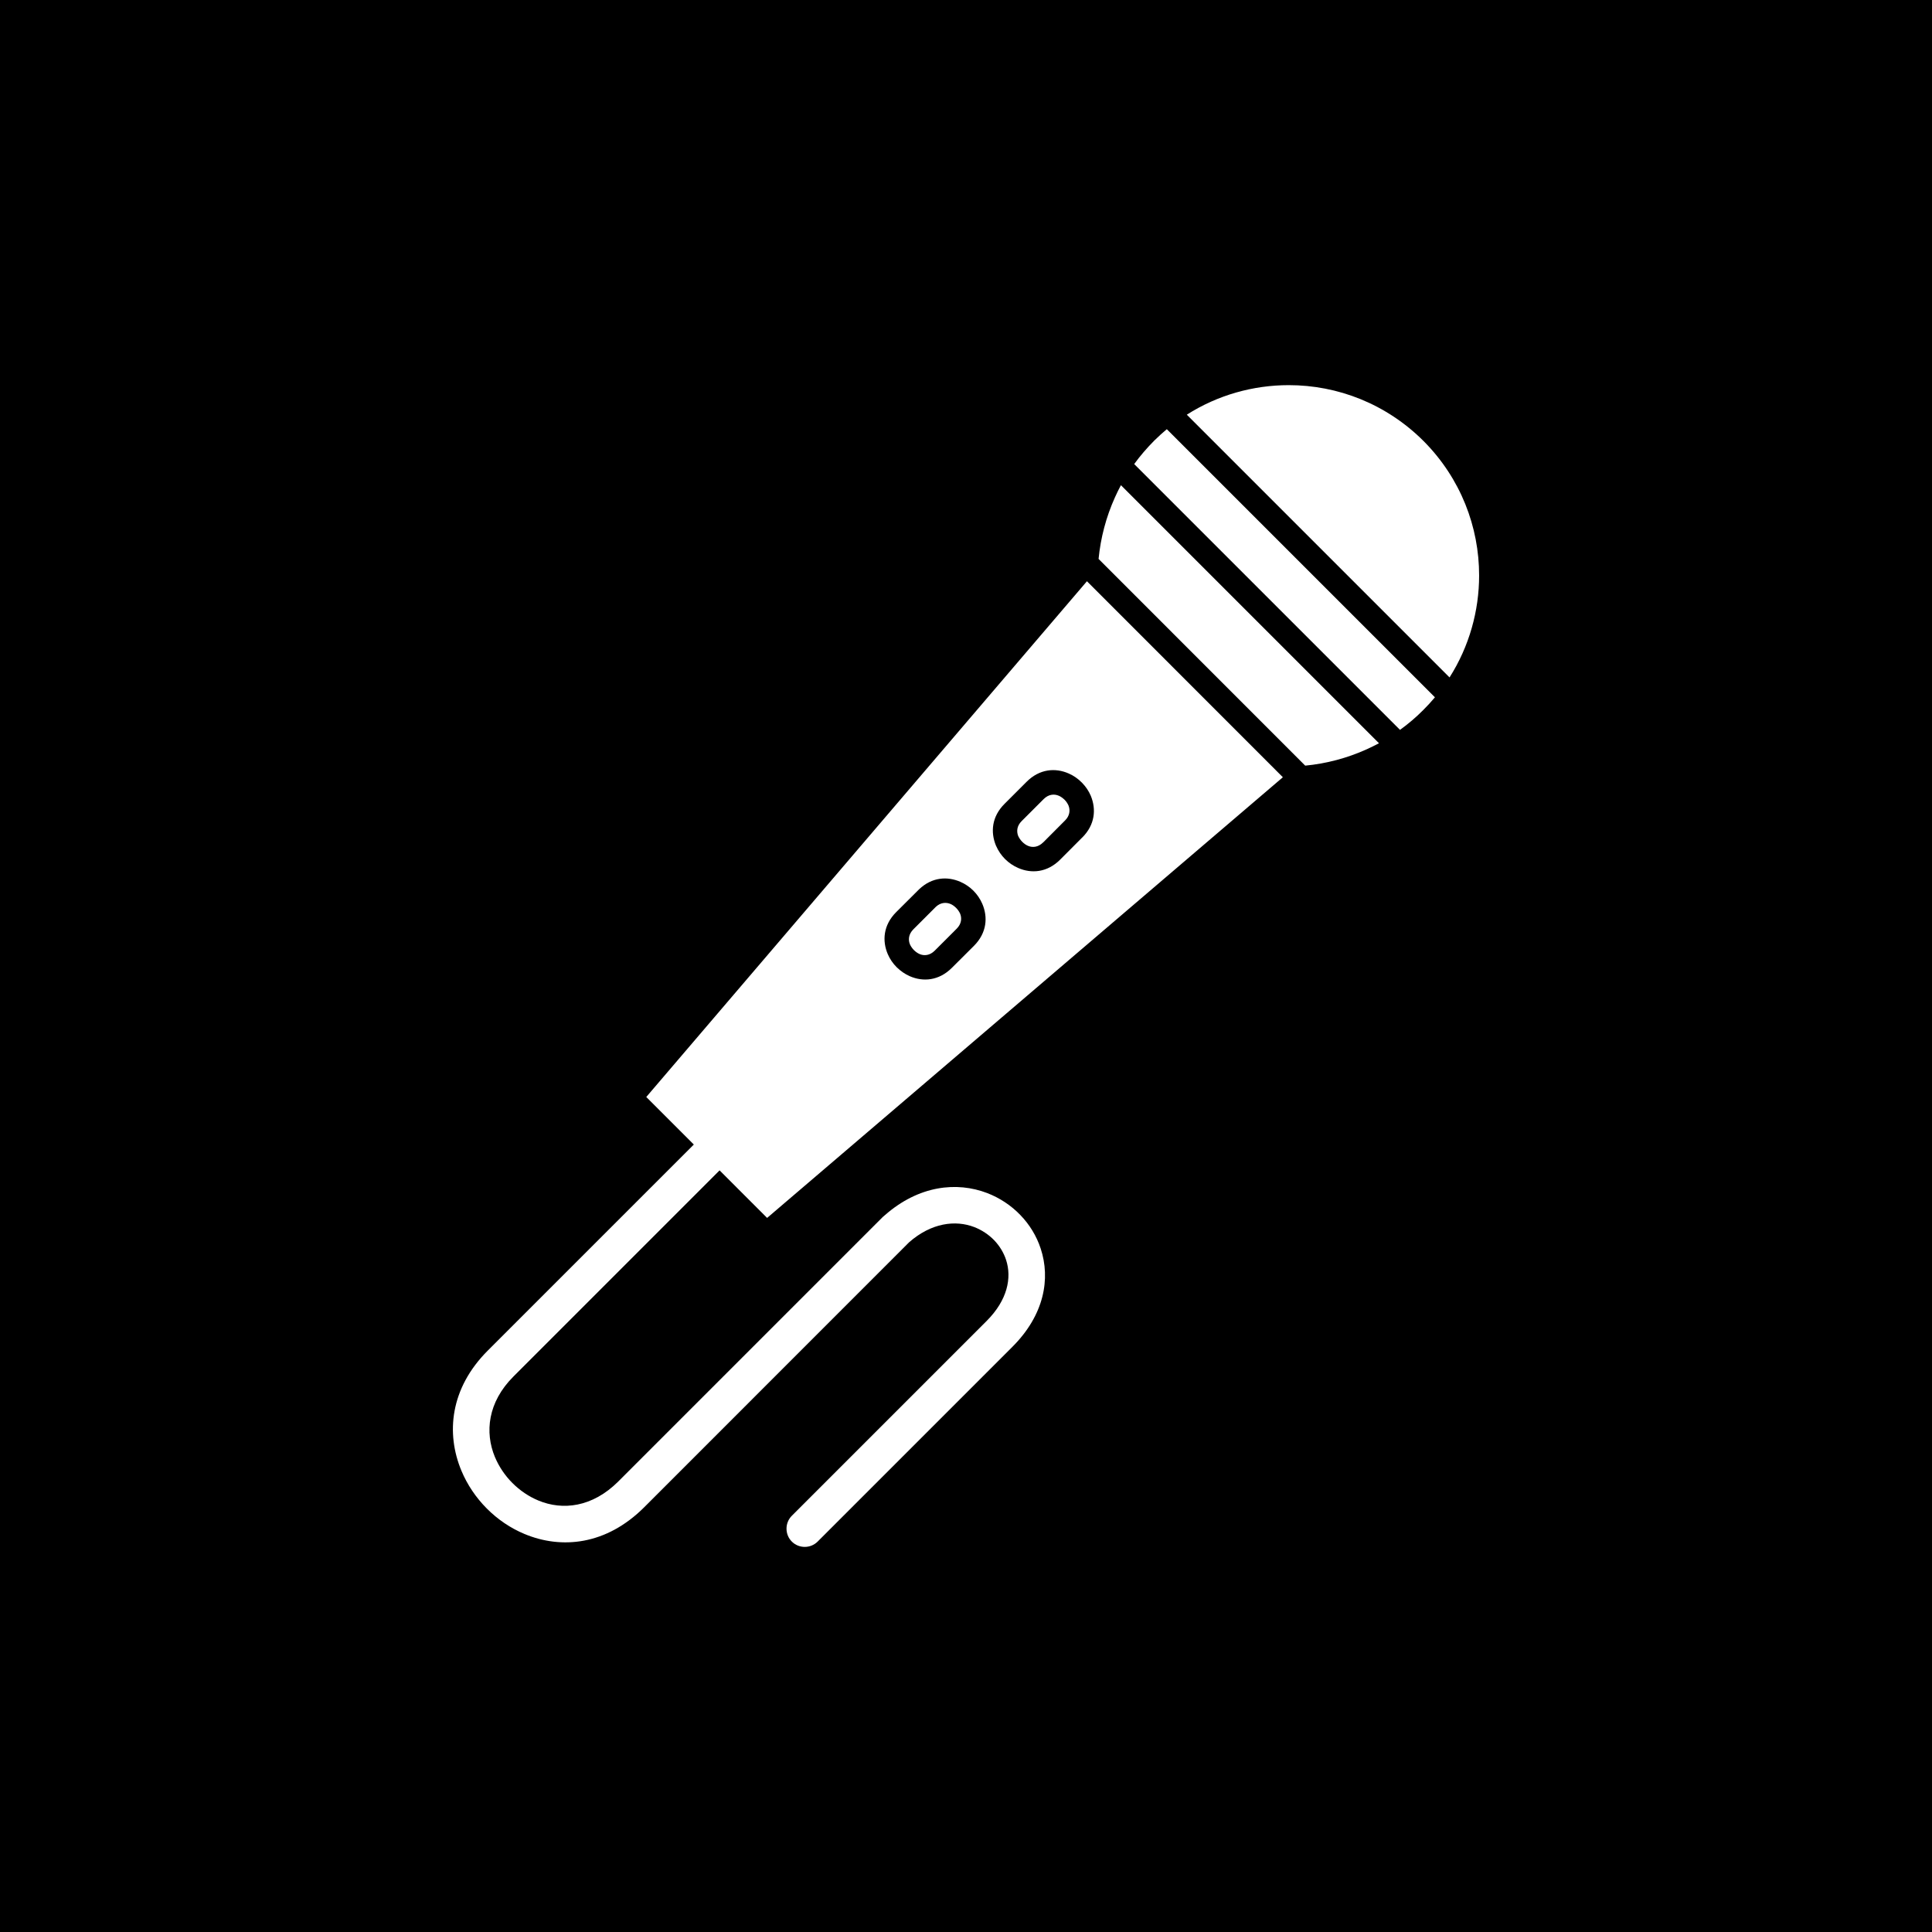
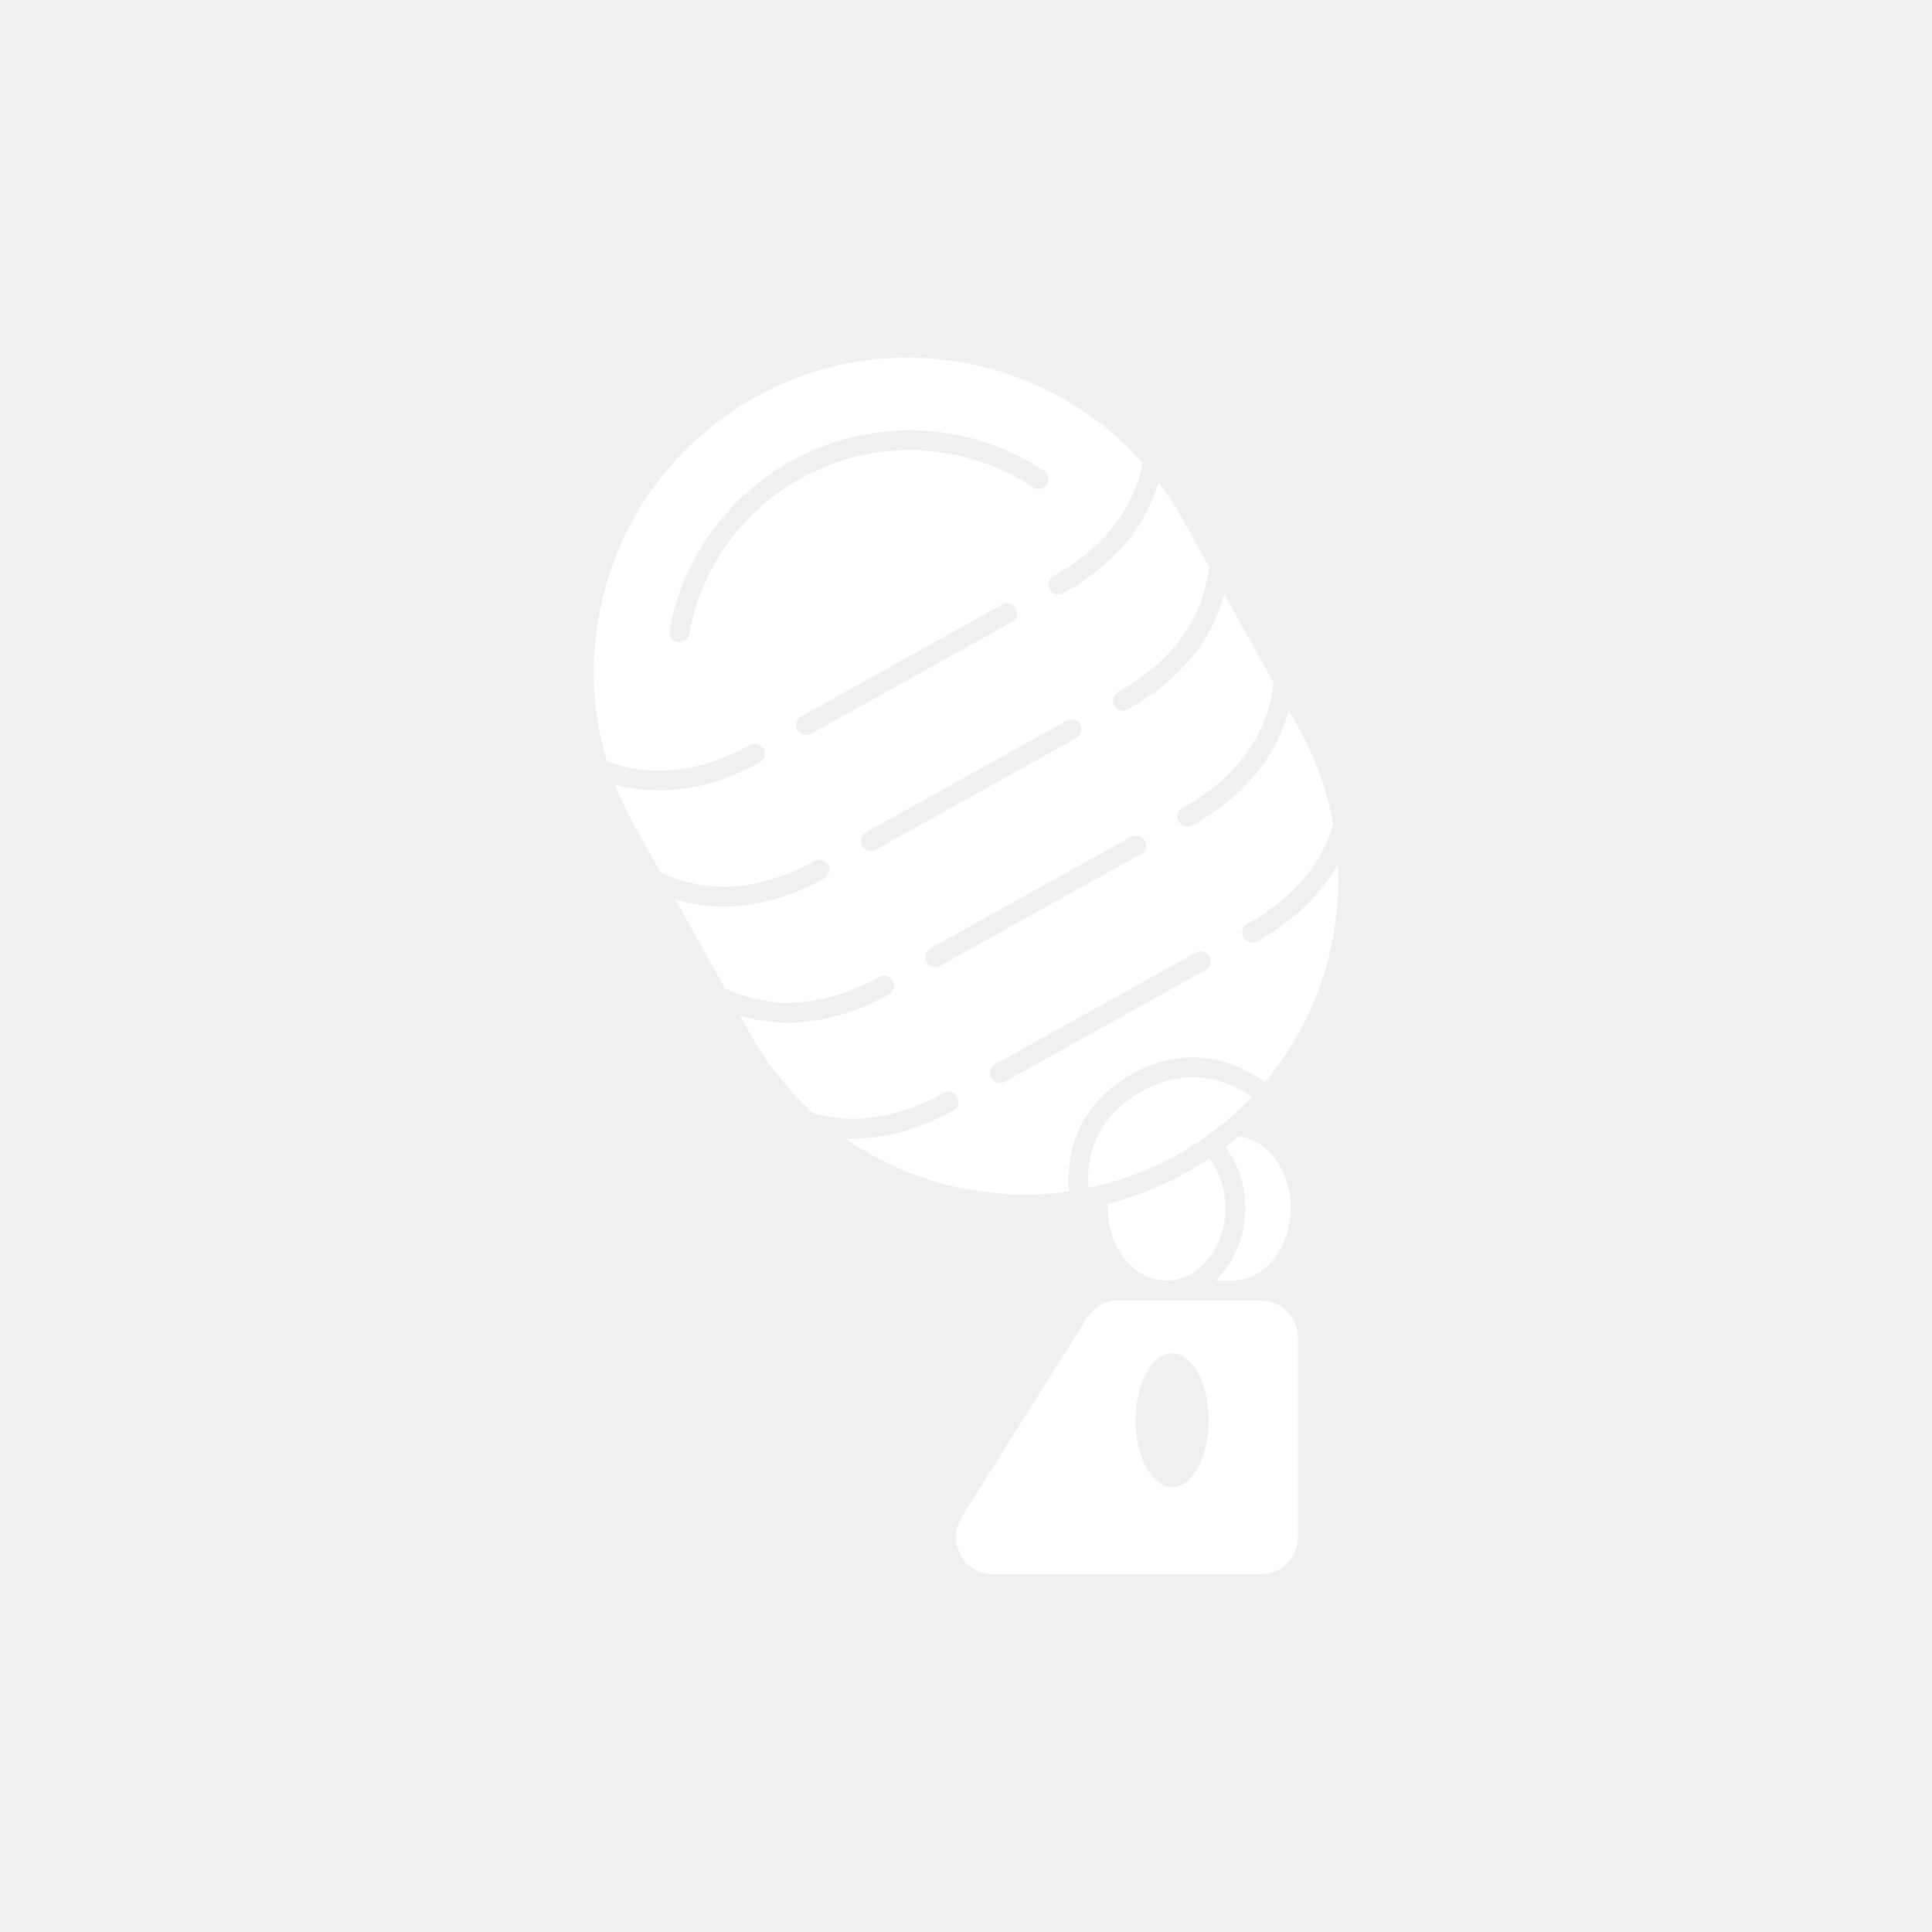
- <svg xmlns="http://www.w3.org/2000/svg" viewBox="0 0 100 100">
-   <rect x="-10" y="-10" width="120" height="120" />
-   <path d="m61.426 21.461 13.602 13.602c1.02-1.605 1.531-3.445 1.531-5.277 0-2.508-0.949-5.016-2.867-6.949-1.941-1.941-4.461-2.902-6.984-2.902-1.836 0-3.676 0.508-5.281 1.531zm-24.188 39.125-10.664 10.664c-1.332 1.332-1.484 2.891-0.961 4.156 0.211 0.504 0.523 0.969 0.91 1.355 0.387 0.387 0.844 0.699 1.344 0.906 1.25 0.52 2.789 0.359 4.137-0.988l13.684-13.684 0.109-0.094c1.766-1.551 3.727-1.75 5.301-1.148 0.648 0.25 1.238 0.641 1.711 1.133l0.004 0.004c0.477 0.492 0.84 1.086 1.055 1.742 0.508 1.547 0.195 3.418-1.465 5.078l-10.082 10.082c-0.367 0.367-0.969 0.367-1.336 0-0.367-0.367-0.367-0.969 0-1.336l10.082-10.082c1.086-1.086 1.309-2.238 1.008-3.16-0.125-0.383-0.34-0.73-0.617-1.02l-0.004-0.004c-0.281-0.289-0.633-0.523-1.023-0.676-0.973-0.375-2.223-0.227-3.379 0.789l-13.703 13.707c-1.973 1.973-4.289 2.184-6.195 1.391-0.727-0.301-1.398-0.758-1.957-1.32-0.559-0.562-1.012-1.23-1.316-1.961-0.801-1.922-0.594-4.254 1.367-6.215l10.664-10.664-2.461-2.461 22.809-26.695 10.141 10.145-26.695 22.809-2.461-2.461zm37.031-24.496-13.875-13.875c-0.215 0.18-0.422 0.367-0.641 0.582-0.395 0.398-0.742 0.801-1.047 1.223l13.758 13.758c0.422-0.305 0.828-0.648 1.207-1.031 0.211-0.211 0.414-0.43 0.602-0.656zm-2.898 2.375-13.352-13.352c-0.109 0.207-0.215 0.414-0.309 0.629-0.461 1.02-0.742 2.102-0.848 3.188l10.695 10.699c1.086-0.102 2.168-0.387 3.188-0.848 0.211-0.098 0.422-0.199 0.629-0.309zm-15.352 4.883c0.66-0.66 0.727-1.461 0.441-2.156-0.109-0.254-0.254-0.469-0.453-0.676-0.211-0.215-0.445-0.375-0.699-0.484-0.68-0.297-1.5-0.242-2.176 0.438l-1.141 1.141c-0.66 0.66-0.727 1.461-0.441 2.156 0.121 0.277 0.281 0.508 0.473 0.699 0.191 0.191 0.426 0.352 0.68 0.461 0.68 0.297 1.5 0.242 2.176-0.438l1.141-1.145zm-2.031 0.258c-0.25 0.25-0.547 0.277-0.785 0.172-0.102-0.043-0.203-0.117-0.289-0.203-0.086-0.086-0.156-0.188-0.211-0.301-0.098-0.246-0.066-0.531 0.176-0.773l1.141-1.141c0.25-0.25 0.543-0.277 0.785-0.172 0.102 0.043 0.203 0.117 0.305 0.215 0.086 0.09 0.145 0.18 0.195 0.289 0.098 0.246 0.066 0.531-0.176 0.773l-1.141 1.145zm-3.578 5.352c0.676-0.676 0.727-1.496 0.434-2.176-0.109-0.254-0.27-0.488-0.461-0.68-0.191-0.191-0.426-0.352-0.68-0.461-0.668-0.289-1.465-0.246-2.133 0.391l-1.184 1.18c-0.676 0.676-0.727 1.496-0.434 2.176 0.109 0.254 0.27 0.488 0.465 0.68 0.195 0.191 0.426 0.352 0.676 0.461 0.68 0.297 1.5 0.242 2.176-0.434zm-2.031 0.25c-0.25 0.25-0.547 0.277-0.785 0.172-0.105-0.047-0.203-0.117-0.289-0.203-0.086-0.086-0.156-0.188-0.203-0.289-0.102-0.238-0.078-0.535 0.172-0.785l1.168-1.168c0.246-0.227 0.527-0.242 0.758-0.145 0.102 0.043 0.203 0.117 0.289 0.203 0.086 0.086 0.156 0.188 0.203 0.289 0.102 0.238 0.078 0.535-0.172 0.785z" fill="#fff" />
+ <svg xmlns="http://www.w3.org/2000/svg" width="128pt" height="128pt" version="1.1" viewBox="0 0 128 128">
+   <defs>
+     <clipPath id="b">
+       <path d="m63 86h23v18.305h-23z" />
+     </clipPath>
+     <clipPath id="a">
+       <path d="m39 23.695h50v56.305h-50z" />
+     </clipPath>
+   </defs>
+   <path d="m85.512 80.039c0 2.648-1.746 4.805-3.894 4.805h-1.102c1.207-1.125 1.984-2.859 1.984-4.805 0-1.5-0.469-2.934-1.297-4.047 0.309-0.234 0.609-0.473 0.906-0.723 1.926 0.301 3.402 2.336 3.402 4.769z" fill="#fff" />
+   <g clip-path="url(#b)">
+     <path d="m72.004 87.324c0.457-0.727 1.238-1.16 2.098-1.16h9.41c1.367 0 2.477 1.109 2.477 2.477v13.184c0 1.367-1.109 2.477-2.477 2.477h-17.699c-0.914 0-1.727-0.477-2.168-1.281-0.441-0.801-0.414-1.742 0.07-2.516zm5.652 11.207c1.336 0 2.422-1.984 2.422-4.434 0-2.449-1.086-4.434-2.422-4.434s-2.422 1.984-2.422 4.434c0.004 2.445 1.086 4.434 2.422 4.434z" fill="#fff" />
+   </g>
+   <path d="m80.129 76.754c0.676 0.887 1.055 2.055 1.055 3.281 0 2.648-1.746 4.805-3.894 4.805-2.148 0-3.894-2.156-3.894-4.805 0-0.09 0.004-0.184 0.008-0.273 1.781-0.461 3.535-1.152 5.219-2.09 0.52-0.285 1.02-0.594 1.508-0.918z" fill="#fff" />
+   <path d="m75.637 72.312c3.484-1.941 6.219-0.41 7.281 0.383-1.41 1.48-3.062 2.777-4.941 3.82-1.879 1.047-3.856 1.77-5.856 2.188-0.125-1.32 0.004-4.434 3.516-6.391z" fill="#fff" />
+   <g clip-path="url(#a)">
+     <path d="m49.684 49.355c-3.273 1.824-6.547 2.188-9.48 1.07-1.125-3.758-1.16-7.762-0.059-11.625 1.523-5.344 5.035-9.777 9.891-12.48 8.668-4.828 19.332-2.777 25.668 4.348-0.598 3.082-2.629 5.668-5.902 7.488-0.32 0.176-0.434 0.578-0.258 0.898 0.121 0.219 0.348 0.34 0.578 0.34 0.109 0 0.219-0.027 0.32-0.082 3.266-1.816 5.422-4.344 6.312-7.359 0.574 0.762 1.105 1.57 1.582 2.426l1.77 3.18c-0.391 3.441-2.469 6.305-6.027 8.285-0.32 0.176-0.434 0.578-0.258 0.898 0.121 0.219 0.348 0.34 0.578 0.34 0.109 0 0.219-0.027 0.32-0.082 3.375-1.879 5.551-4.492 6.391-7.637l3.273 5.883c-0.391 3.441-2.469 6.301-6.027 8.285-0.32 0.176-0.434 0.578-0.258 0.898 0.121 0.219 0.348 0.34 0.578 0.34 0.109 0 0.219-0.027 0.32-0.082 3.375-1.879 5.551-4.492 6.391-7.637l0.652 1.172c1.137 2.043 1.891 4.199 2.289 6.379-0.789 2.723-2.703 4.949-5.695 6.613-0.32 0.176-0.434 0.578-0.258 0.898 0.121 0.219 0.348 0.34 0.578 0.34 0.109 0 0.219-0.027 0.32-0.082 2.406-1.344 4.219-3.082 5.363-5.117 0.266 5.227-1.453 10.418-4.836 14.461-1.266-0.965-4.606-2.891-8.805-0.555-4.199 2.34-4.32 6.188-4.168 7.773-5.215 0.746-10.531-0.527-14.832-3.504 0.16 0.008 0.32 0.012 0.48 0.012 2.184 0 4.449-0.629 6.684-1.875 0.32-0.176 0.434-0.578 0.258-0.898-0.176-0.32-0.578-0.434-0.898-0.258-2.992 1.664-5.891 2.121-8.621 1.355-1.645-1.488-3.078-3.266-4.219-5.309l-0.652-1.172c1.039 0.316 2.106 0.473 3.191 0.473 2.172 0 4.418-0.629 6.668-1.879 0.32-0.176 0.434-0.578 0.258-0.898-0.176-0.32-0.578-0.434-0.898-0.258-3.559 1.98-7.086 2.242-10.219 0.758l-3.273-5.883c1.039 0.316 2.106 0.473 3.191 0.473 2.172 0 4.418-0.629 6.668-1.879 0.32-0.176 0.434-0.578 0.258-0.898-0.176-0.32-0.578-0.434-0.898-0.258-3.559 1.98-7.086 2.242-10.219 0.758l-1.77-3.18c-0.477-0.855-0.887-1.73-1.234-2.629 0.949 0.262 1.922 0.395 2.914 0.395 2.176 0 4.43-0.629 6.672-1.879 0.32-0.176 0.434-0.578 0.258-0.898-0.191-0.309-0.594-0.422-0.91-0.246zm15.98 22.059c0.121 0.219 0.348 0.34 0.578 0.34 0.109 0 0.219-0.027 0.32-0.082l13.312-7.41c0.32-0.176 0.434-0.578 0.258-0.898-0.176-0.32-0.578-0.434-0.898-0.258l-13.312 7.41c-0.32 0.176-0.438 0.578-0.258 0.898zm-4.277-7.684c0.121 0.219 0.348 0.34 0.578 0.34 0.109 0 0.219-0.027 0.32-0.082l13.312-7.41c0.32-0.176 0.434-0.578 0.258-0.898-0.176-0.32-0.578-0.434-0.898-0.258l-13.312 7.41c-0.32 0.176-0.438 0.578-0.258 0.898zm-4.277-7.684c0.121 0.219 0.348 0.34 0.578 0.34 0.109 0 0.219-0.027 0.32-0.082l13.312-7.41c0.32-0.176 0.434-0.578 0.258-0.898-0.176-0.32-0.578-0.434-0.898-0.258l-13.312 7.41c-0.324 0.176-0.438 0.578-0.258 0.898zm-4.277-7.688c0.121 0.219 0.348 0.34 0.578 0.34 0.109 0 0.219-0.027 0.32-0.082l13.312-7.41c0.32-0.176 0.434-0.578 0.258-0.898-0.176-0.32-0.578-0.434-0.898-0.258l-13.312 7.41c-0.324 0.18-0.438 0.582-0.258 0.898zm0.203-16.648c4.856-2.707 10.762-2.484 15.41 0.574 0.305 0.199 0.715 0.117 0.914-0.188 0.199-0.305 0.117-0.715-0.188-0.914-5.059-3.332-11.488-3.57-16.777-0.625-4.234 2.356-7.168 6.445-8.043 11.215-0.066 0.359 0.172 0.703 0.531 0.77 0.039 0.008 0.082 0.012 0.121 0.012 0.312 0 0.59-0.223 0.648-0.543 0.801-4.383 3.496-8.137 7.383-10.301z" fill="#fff" />
+   </g>
</svg>
